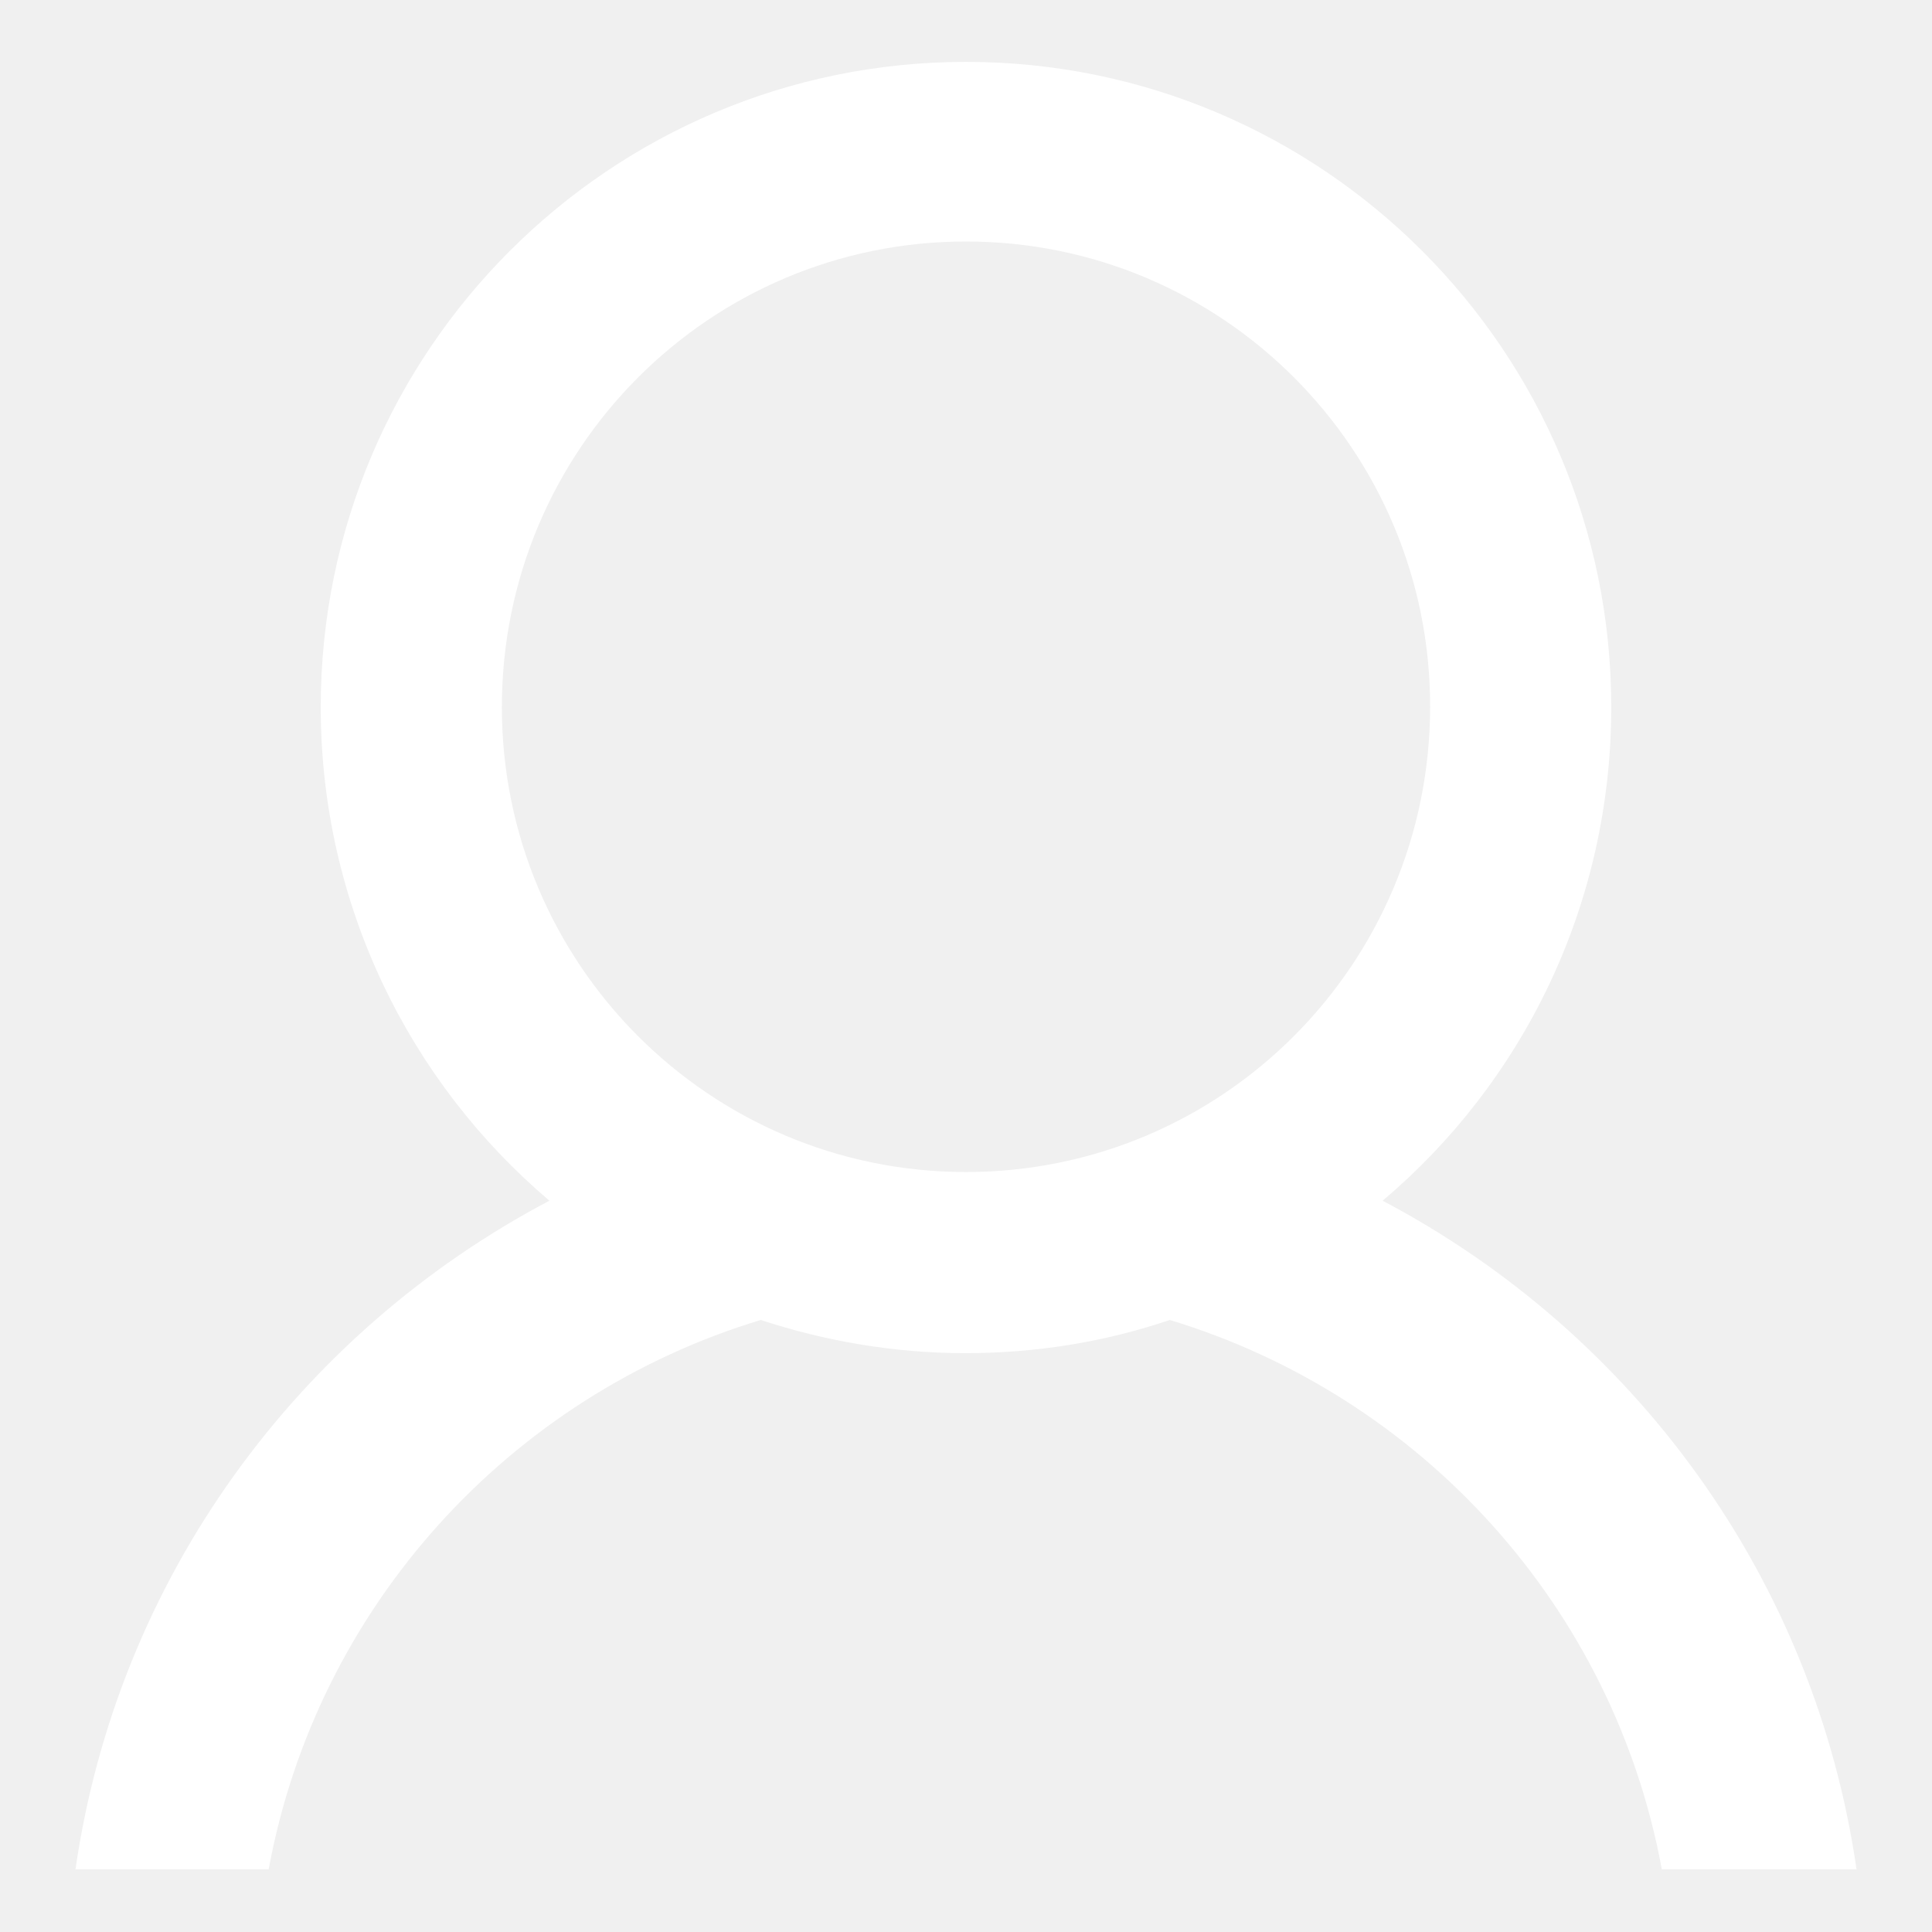
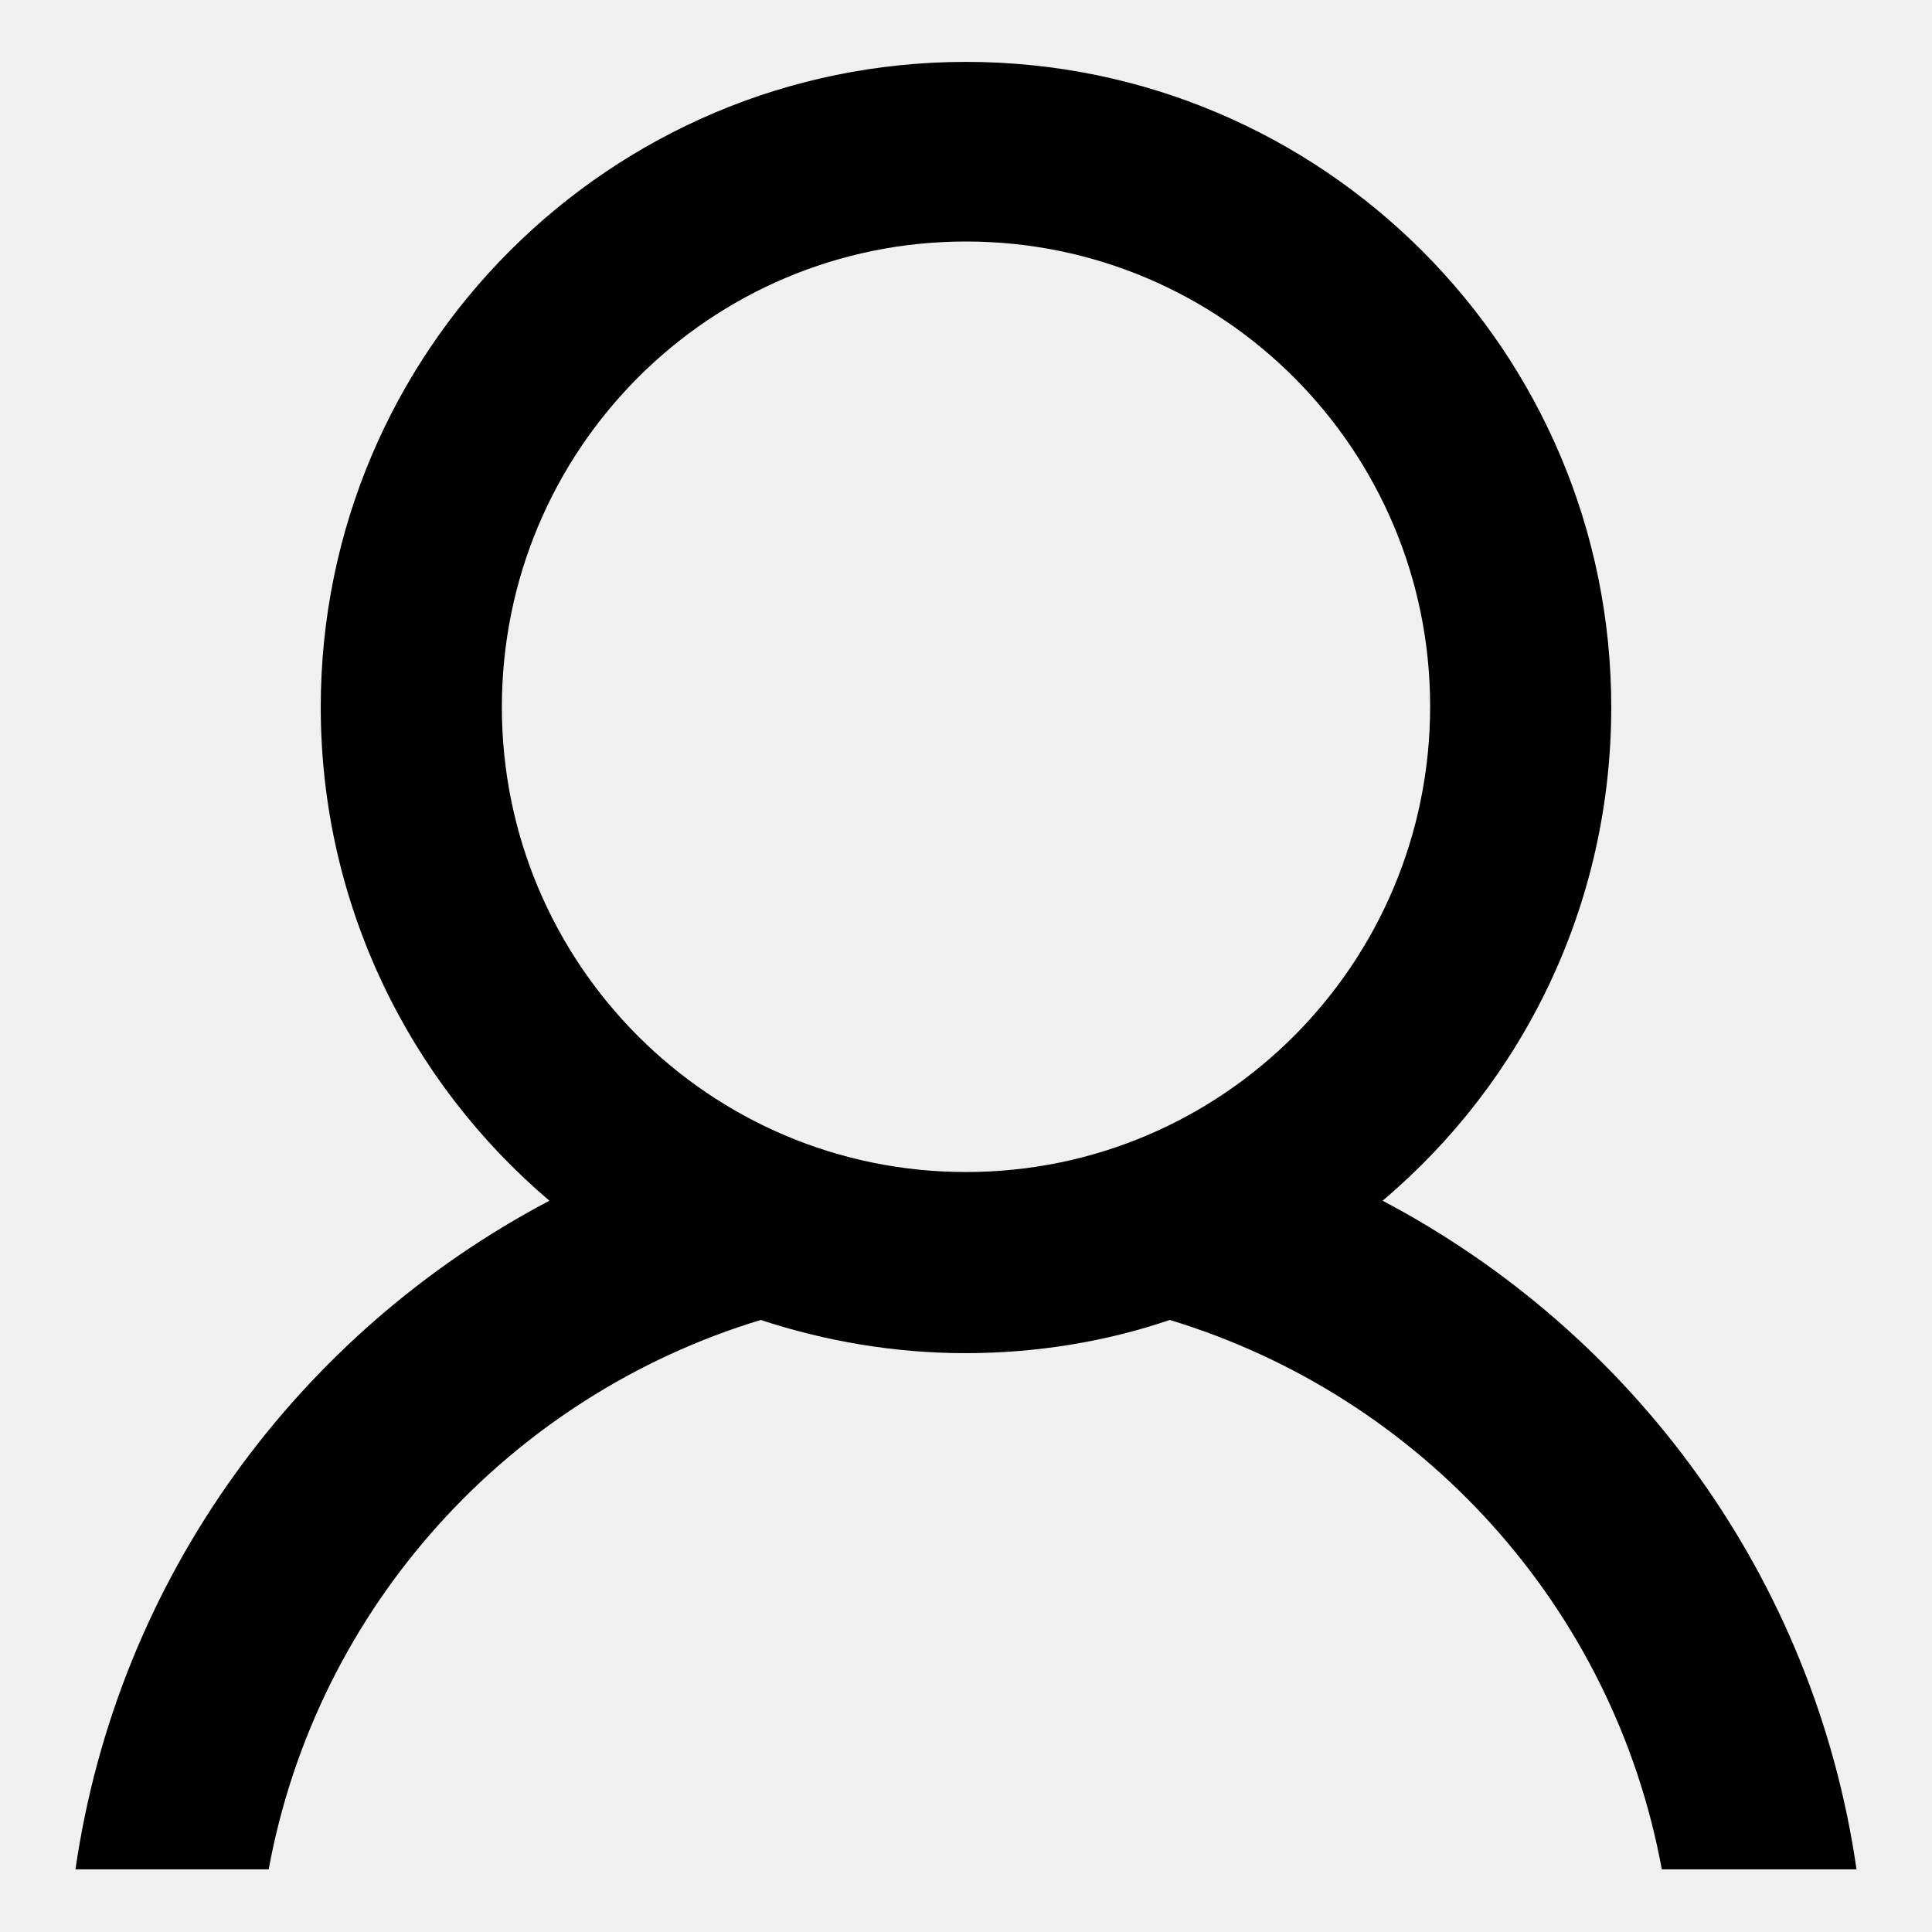
<svg xmlns="http://www.w3.org/2000/svg" version="1.1" x="0px" y="0px" viewBox="0 0 256 256" enable-background="new 0 0 256 256" xml:space="preserve">
  <g>
    <g>
-       <path fill="#FFFFFF" d="M183.2,159.1c18.6-15.7,30.3-39.2,30.3-65.4c0-47.2-38.3-85.5-85.5-85.5c-47.2,0-85.5,38.3-85.5,85.5c0,26.2,11.8,49.7,30.3,65.4C39.6,176.6,15.6,209,10,247.7h25.6c6.4-34.8,31.9-62.7,65.2-72.8c8.5,2.8,17.7,4.4,27.1,4.4s18.6-1.5,27.1-4.4c33.3,10.1,58.8,38,65.2,72.8H246C240.4,209,216.4,176.6,183.2,159.1z M128,155.3c-34,0-61.5-27.6-61.5-61.6C66.5,59.6,94,32,128,32s61.5,27.6,61.5,61.6C189.5,127.7,162,155.3,128,155.3z" />
+       <path fill="#000000" d="M183.2,159.1c18.6-15.7,30.3-39.2,30.3-65.4c0-47.2-38.3-85.5-85.5-85.5c-47.2,0-85.5,38.3-85.5,85.5c0,26.2,11.8,49.7,30.3,65.4C39.6,176.6,15.6,209,10,247.7h25.6c6.4-34.8,31.9-62.7,65.2-72.8c8.5,2.8,17.7,4.4,27.1,4.4s18.6-1.5,27.1-4.4c33.3,10.1,58.8,38,65.2,72.8H246C240.4,209,216.4,176.6,183.2,159.1z M128,155.3c-34,0-61.5-27.6-61.5-61.6C66.5,59.6,94,32,128,32s61.5,27.6,61.5,61.6C189.5,127.7,162,155.3,128,155.3z" />
    </g>
  </g>
</svg>
